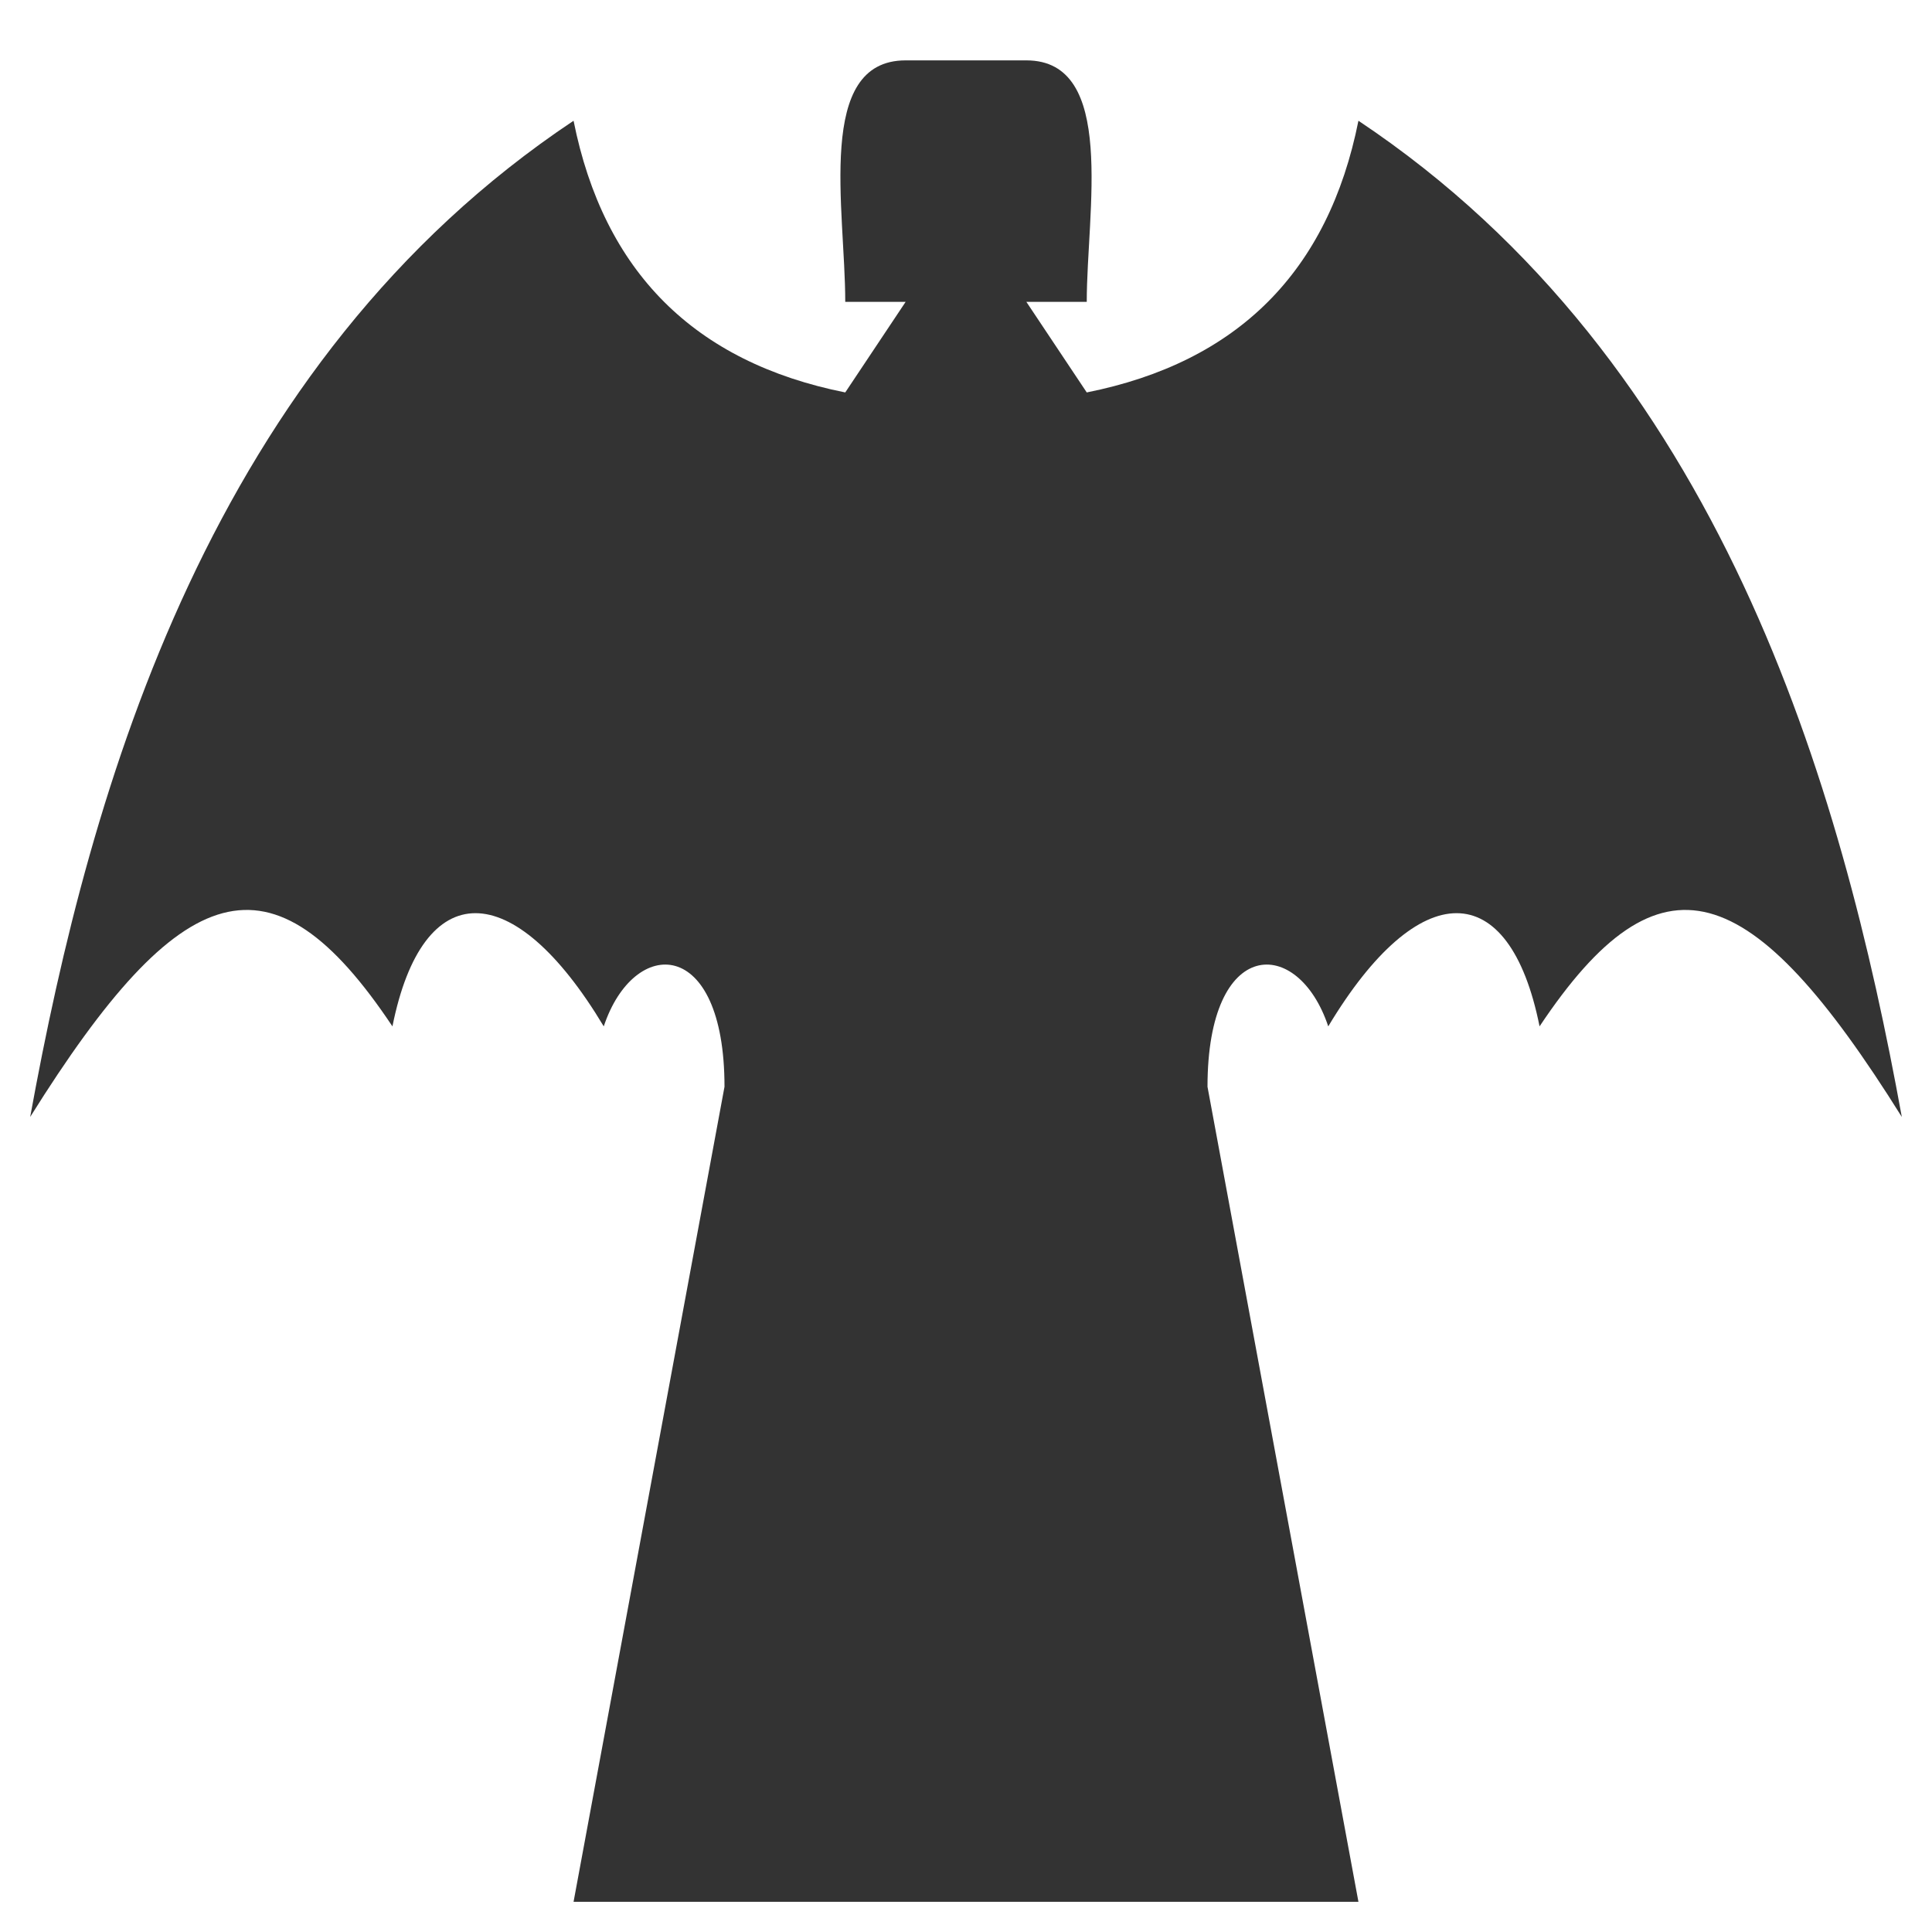
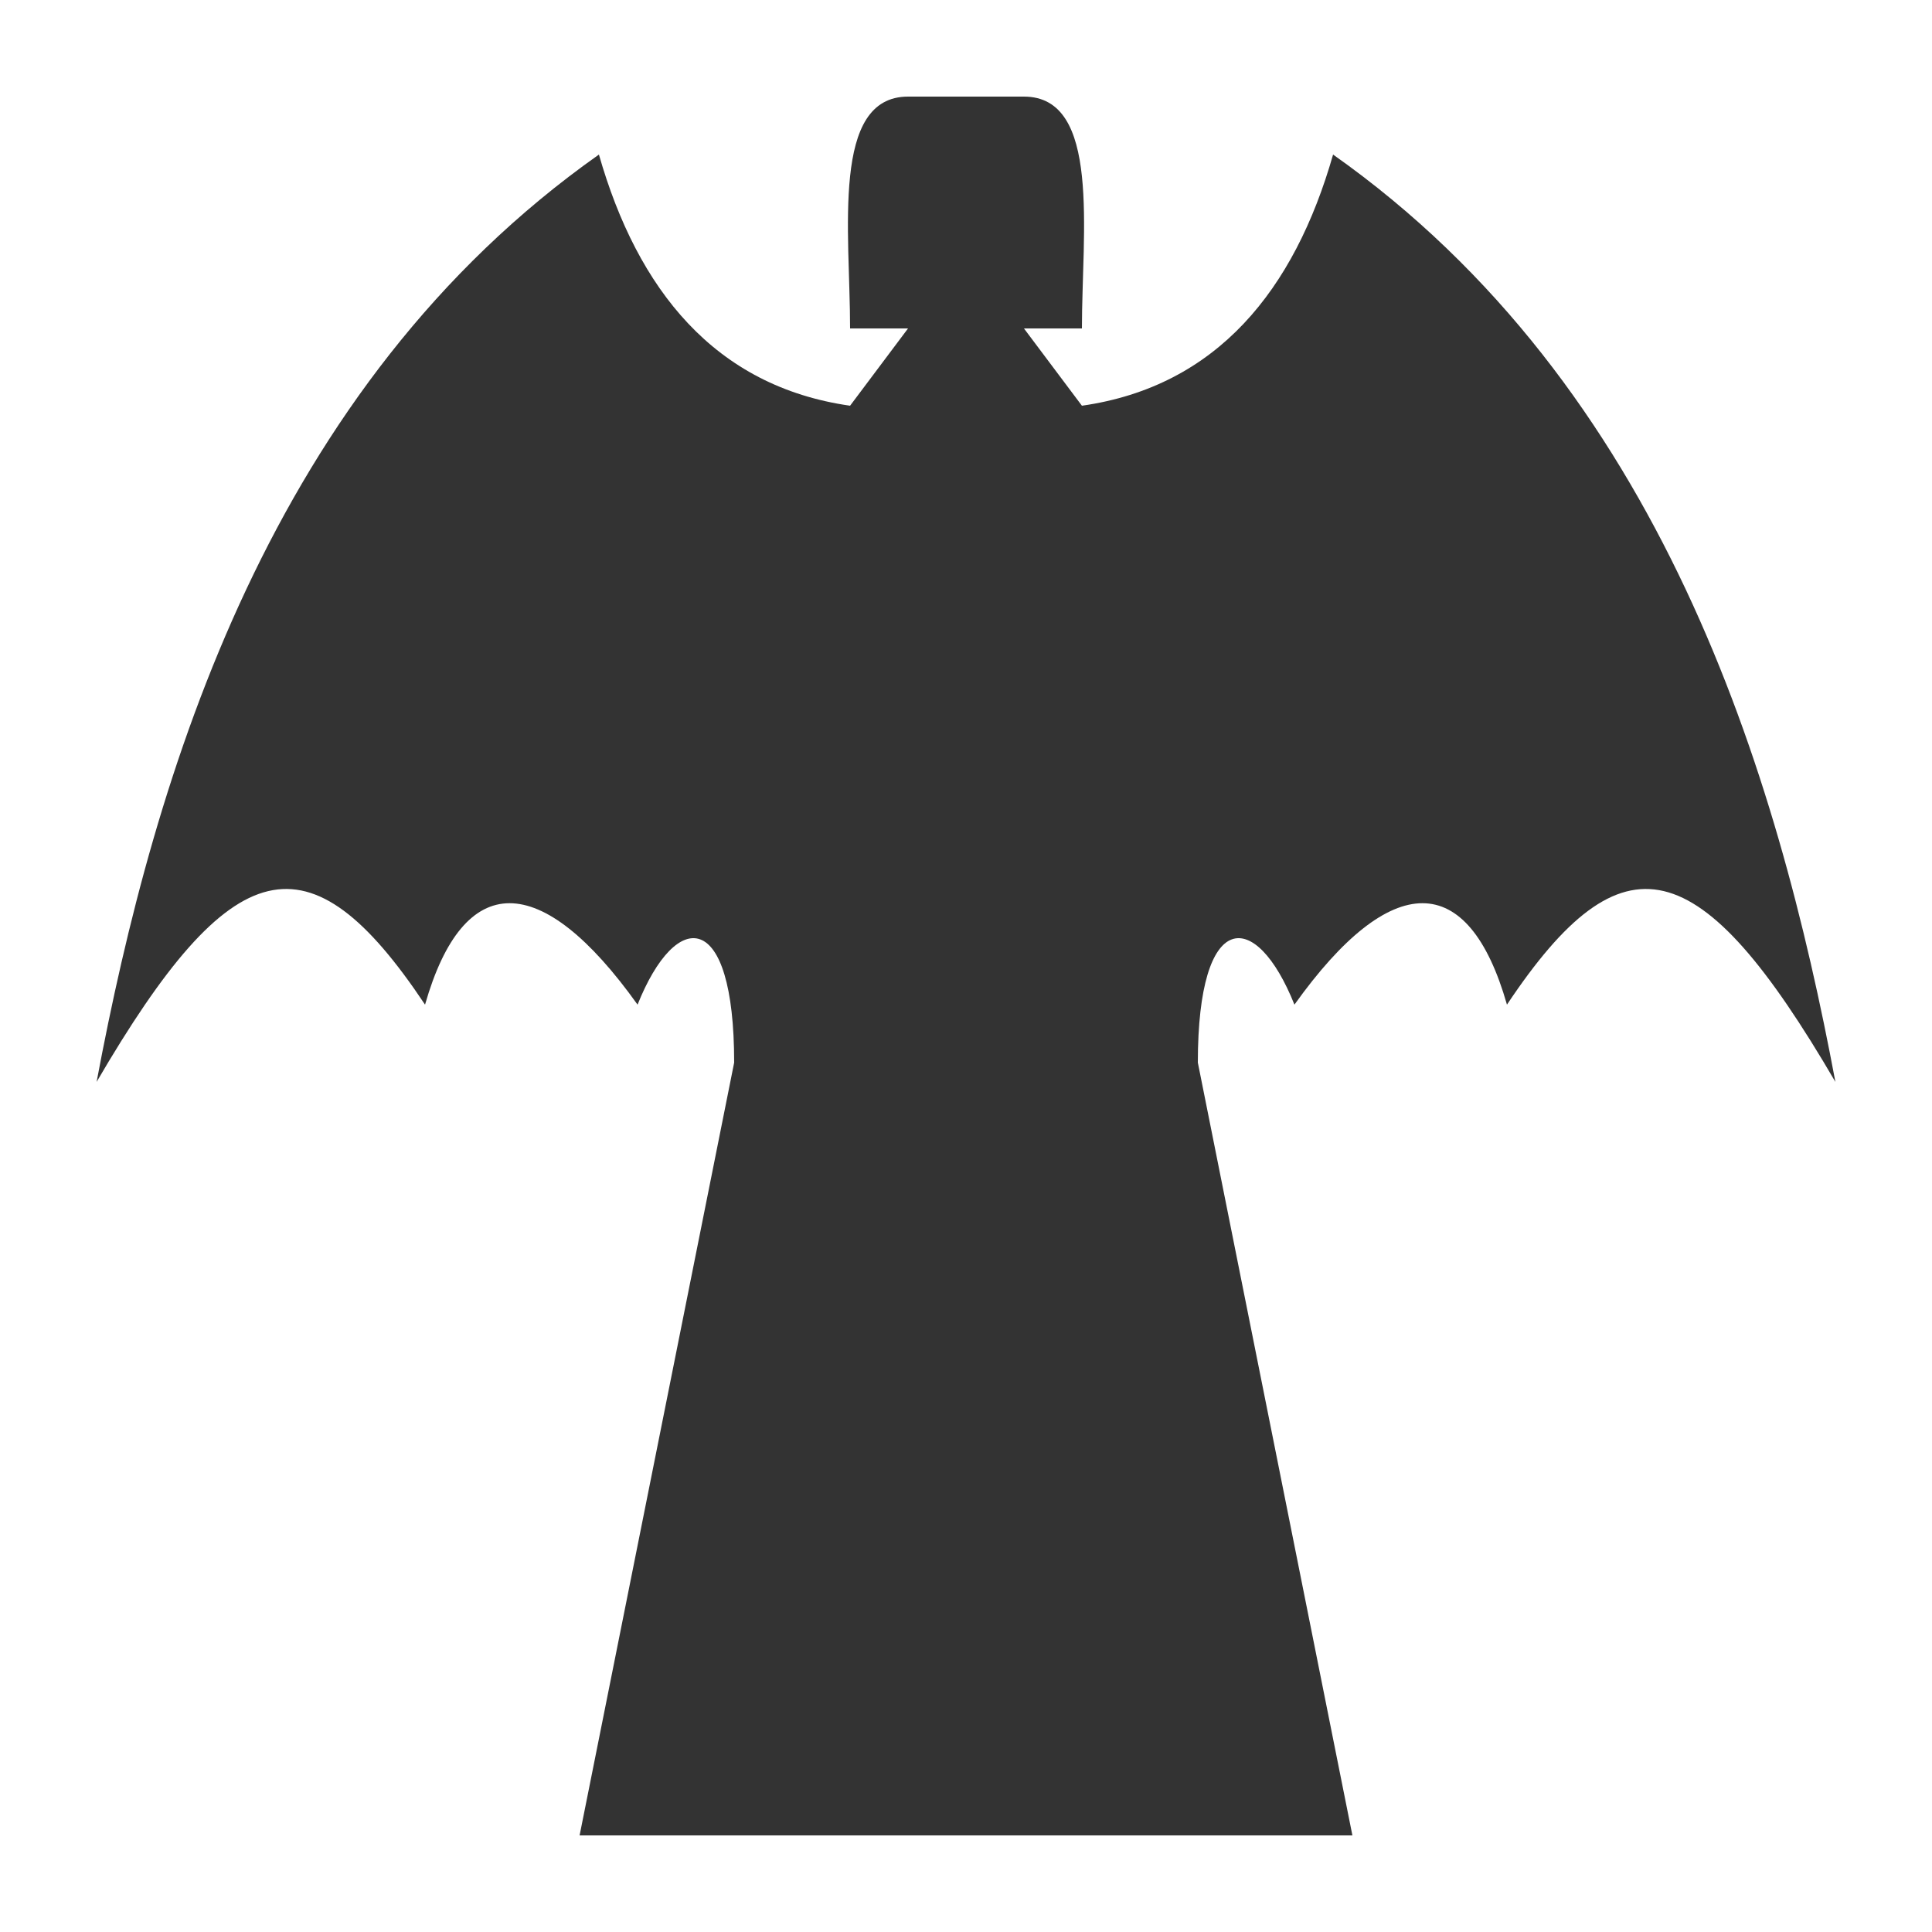
- <svg xmlns="http://www.w3.org/2000/svg" height="64" width="64" version="1.1">
-   <path stroke="none" fill="#333" d="m30,2,4,0c3,0,2,5,2,8h-2l2,3c5-1,8-4,9-9,12,8,16,22,18,33-5-8-8-9-12-3-1-5-4-5-7,0-1-3-4-3-4,2l5,27h-26l5-27c0-5-3-5-4-2-3-5-6-5-7,0-4-6-7-5-12,3,2-11,6-25,18-33,1,5,4,8,9,9l2-3h-2c0-3.07-1-8,2-8z" />
+ <svg xmlns="http://www.w3.org/2000/svg" height="100" width="100" version="1.1">
+   <g>
+     <path fill="#333" d="m 47,5                6,0              c 4,0 3,7 3,12              h -3              l 3,4              c 7,-1 11,-6 13,-13                17,12 23,32 26,48                -7,-12 -11,-13 -17,-4                -2,-7 -6,-7 -11,0                -2,-5 -5,-5 -5,3              l 8,40              h -40              l 8,-40              c 0,-8 -3,-8 -5,-3                -5,-7 -9,-7 -11,0                -6,-9 -10,-8 -17,4                3,-16 9,-36 26,-48                2,7 6,12 13,13              l 3,-4              h -3              c 0,-5 -1,-12 3,-12              z" />
+   </g>
</svg>
